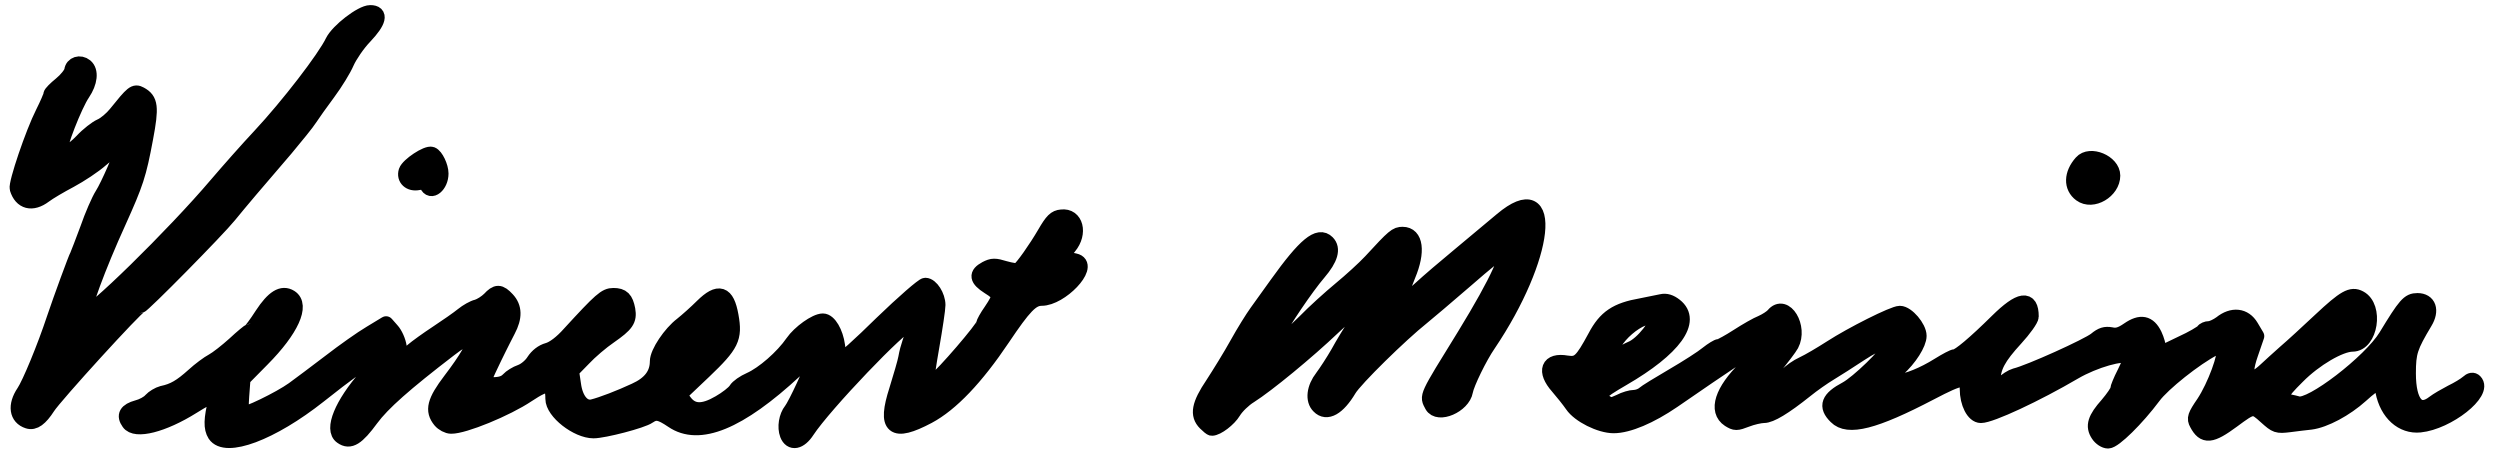
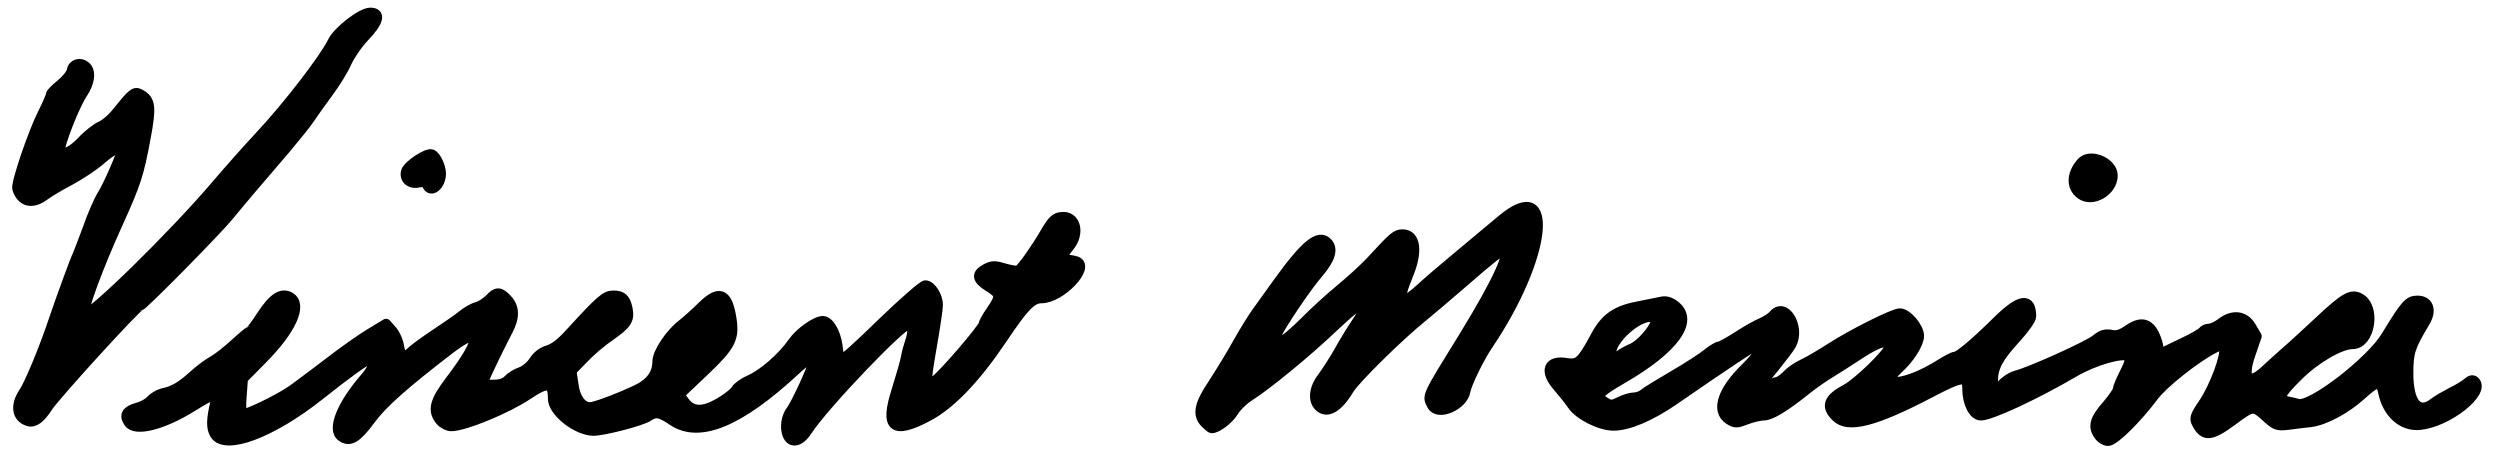
<svg xmlns="http://www.w3.org/2000/svg" viewBox="11 13 981 182">
-   <path fill="currentColor" stroke="currentColor" stroke-width="6" stroke-linejoin="round" fill-rule="evenodd" d="M95.4,183.5C93.8,181.0 93.9,177.4 95.7,170.2C96.5,167.0 94.7,167.4 86.5,172.5C75.0,179.7 64.1,182.5 61.6,178.8C59.6,176.0 60.6,174.2 64.9,173.0C66.9,172.5 69.3,171.2 70.2,170.1C71.2,169.0 73.2,167.8 74.7,167.4C79.1,166.5 82.0,164.8 86.9,160.4C89.4,158.1 92.8,155.6 94.5,154.7C96.2,153.8 100.0,150.8 103.0,148.1C106.0,145.3 108.8,143.0 109.1,143.0C109.4,143.0 111.6,140.1 113.9,136.5C118.3,129.8 121.7,127.7 124.9,129.7C129.7,132.7 125.3,142.4 113.9,153.9L106.3,161.6L105.8,168.3C105.5,172.0 105.6,175.2 106.0,175.5C107.2,176.2 120.8,169.6 126.1,165.8C128.6,164.0 135.1,159.1 140.5,155.0C145.8,150.9 153.0,145.8 156.4,143.8L162.5,140.1L164.7,142.6C166.0,144.0 167.3,146.9 167.6,149.1C168.4,153.6 169.4,153.9 172.9,150.6C174.4,149.3 178.7,146.2 182.5,143.7C186.3,141.2 190.9,138.0 192.6,136.6C194.2,135.3 196.8,133.8 198.2,133.5C199.6,133.1 201.8,131.7 203.1,130.4C205.9,127.4 207.1,127.4 210.0,130.5C212.9,133.6 213.0,137.5 210.3,142.6C209.2,144.8 207.6,147.8 206.8,149.5C205.9,151.2 204.1,155.1 202.6,158.2L200.0,164.0L204.4,164.0C207.4,164.0 209.2,163.4 210.5,162.0C211.4,161.0 213.6,159.6 215.4,159.0C217.1,158.4 219.4,156.5 220.5,154.7C221.8,152.7 223.8,151.1 226.0,150.5C228.2,149.9 231.4,147.5 234.5,144.0C246.8,130.6 248.6,129.0 251.7,129.0C255.2,129.0 256.5,130.3 257.3,134.5C258.0,138.6 256.8,140.3 250.2,144.9C247.1,147.0 242.4,151.0 239.9,153.7L235.2,158.5L236.0,163.9C236.8,169.9 239.8,173.5 243.5,172.7C247.2,171.8 254.4,169.0 260.2,166.3C266.2,163.6 269.0,159.8 269.0,154.8C269.0,151.4 274.1,143.8 278.6,140.4C280.6,138.8 284.2,135.6 286.6,133.2C293.0,126.9 296.2,127.9 297.8,136.9C299.4,145.7 298.1,148.3 287.2,158.7L277.5,167.9L279.6,170.7C282.6,174.7 286.8,174.9 293.3,171.1C296.1,169.5 299.1,167.2 299.8,166.0C300.5,164.8 303.0,163.1 305.3,162.1C310.5,159.8 318.1,153.2 322.1,147.4C324.8,143.5 331.1,139.0 333.9,139.0C336.3,139.0 338.9,143.5 339.6,148.6C339.9,151.6 340.5,154.2 340.9,154.5C341.3,154.7 348.6,148.2 357.0,139.9C365.5,131.7 373.2,125.0 374.1,125.0C376.3,125.0 379.0,129.2 379.0,132.7C379.0,134.2 377.9,141.6 376.6,149.0C374.0,164.1 374.0,164.8 378.0,162.3C380.9,160.4 397.0,141.7 397.0,140.2C397.0,139.7 398.3,137.3 400.0,134.9C403.8,129.2 403.8,128.5 399.0,125.5C394.3,122.5 394.0,120.6 397.9,118.5C400.4,117.2 401.4,117.2 405.3,118.4C407.8,119.1 410.2,119.5 410.7,119.1C412.3,118.0 417.5,110.6 421.0,104.6C423.9,99.6 425.1,98.4 427.5,98.2C433.1,97.5 434.9,104.5 430.5,109.8C427.5,113.4 427.3,115.0 429.9,115.0C431.0,115.0 432.5,115.3 433.4,115.6C438.9,117.7 427.2,130.0 419.7,130.0C415.8,130.0 412.8,133.2 404.4,145.7C394.0,161.2 384.2,171.5 375.2,176.3C361.4,183.6 358.1,180.9 362.9,166.0C364.5,160.8 366.2,155.1 366.5,153.3C366.8,151.5 367.5,148.9 368.0,147.5C369.4,143.9 369.3,140.0 367.8,140.0C364.8,140.0 334.4,171.8 327.7,182.0C324.8,186.5 321.4,187.1 320.0,183.5C318.9,180.6 319.6,176.4 321.5,174.0C323.2,171.9 330.0,157.2 330.0,155.6C330.0,152.7 328.4,153.3 323.0,158.3C301.0,178.7 285.3,185.1 274.9,178.0C270.0,174.7 268.3,174.4 265.5,176.3C263.0,178.1 247.9,182.0 243.9,182.0C237.5,182.0 228.0,174.6 228.0,169.5C228.0,162.9 226.0,162.6 218.0,167.9C209.8,173.4 193.0,180.3 188.0,180.2C186.7,180.2 184.8,179.2 183.8,178.0C180.6,174.1 181.5,170.5 187.8,162.2C200.5,145.6 200.3,140.1 187.4,150.0C169.8,163.5 161.1,171.2 156.6,177.3C151.1,184.8 148.3,186.6 145.1,184.3C141.1,181.6 145.2,171.6 154.7,160.8C157.7,157.3 158.3,154.0 155.9,154.0C154.8,154.0 147.0,159.6 136.2,168.2C117.5,183.0 99.5,189.7 95.4,183.5ZM834.4,183.5C832.2,180.2 833.1,177.3 838.0,171.8C840.2,169.2 842.0,166.6 842.0,165.9C842.0,165.3 843.2,162.3 844.7,159.4C846.8,155.3 847.1,153.7 846.3,152.9C844.4,151.0 832.7,154.4 825.0,158.9C810.0,167.7 792.2,176.0 788.3,176.0C785.5,176.0 783.0,171.2 783.0,165.6C783.0,160.3 781.0,160.5 768.4,167.1C746.6,178.5 736.1,181.2 731.5,176.5C727.3,172.4 728.5,169.4 735.5,165.7C740.0,163.3 751.9,151.8 752.2,149.5C752.7,145.8 748.7,146.7 740.9,151.8C736.8,154.5 731.5,157.9 729.0,159.4C726.5,160.9 722.2,163.9 719.5,166.1C711.1,172.8 705.8,176.0 703.1,176.0C701.7,176.0 698.6,176.7 696.3,177.6C692.4,179.1 691.9,179.1 689.5,177.6C684.3,174.2 686.8,166.4 695.9,157.5C701.4,152.1 703.6,148.0 701.0,148.0C700.1,148.0 688.2,155.9 667.5,170.2C658.6,176.3 649.9,180.0 644.2,180.0C638.9,180.0 630.7,175.9 628.0,171.9C626.7,170.0 624.1,166.8 622.3,164.7C616.9,158.6 618.5,154.2 625.8,155.5C630.4,156.2 631.7,155.0 637.0,145.2C641.0,137.6 645.3,134.7 655.1,133.0C658.1,132.4 661.6,131.7 663.0,131.4C664.7,131.0 666.4,131.5 668.3,133.0C675.8,138.9 667.9,149.8 647.7,161.5C637.9,167.2 637.0,168.3 640.6,170.7C642.9,172.2 643.4,172.2 646.6,170.7C648.5,169.7 651.0,169.0 652.2,169.0C653.4,169.0 655.1,168.4 655.9,167.7C656.8,166.9 662.0,163.7 667.5,160.5C673.0,157.3 679.1,153.4 681.0,151.8C682.9,150.3 685.0,149.0 685.6,149.0C686.2,149.0 689.5,147.2 692.9,145.0C696.3,142.8 700.5,140.4 702.3,139.7C704.1,138.9 706.1,137.6 706.9,136.7C711.4,131.2 717.5,141.4 713.9,148.2C712.5,150.8 701.7,164.2 699.6,165.9C697.9,167.3 697.4,170.0 698.8,170.0C699.2,170.0 701.1,168.4 703.0,166.5C704.9,164.6 707.1,163.0 708.0,163.0C708.9,163.0 710.7,161.8 712.1,160.4C713.4,158.9 716.3,156.9 718.5,155.9C720.7,154.9 725.6,152.0 729.5,149.5C737.7,144.2 754.0,136.0 756.5,136.0C759.3,136.0 764.0,141.5 764.0,144.8C764.0,147.8 760.3,153.7 755.6,157.9C747.6,165.4 759.2,164.2 771.8,156.3C774.7,154.5 777.5,153.0 778.2,153.0C779.7,153.0 786.0,147.7 794.7,139.1C803.7,130.2 808.0,129.6 808.0,137.2C808.0,138.3 805.2,142.2 801.9,145.8C795.1,153.2 793.0,157.1 793.0,162.5C793.0,166.6 793.8,166.9 796.9,163.6C798.2,162.3 800.4,160.9 801.8,160.5C807.3,159.2 830.5,148.7 833.4,146.3C835.7,144.4 837.1,144.0 839.4,144.4C841.6,144.9 843.3,144.4 846.2,142.4C851.0,139.1 854.1,139.7 856.4,144.4C857.3,146.3 858.0,148.8 858.0,150.0C858.0,151.2 858.3,152.0 858.8,151.8C859.2,151.6 862.9,149.8 867.1,147.8C871.3,145.9 875.0,143.7 875.4,143.1C875.8,142.5 876.9,142.0 877.9,142.0C878.9,142.0 881.0,141.0 882.5,139.9C887.0,136.3 891.7,136.8 894.3,141.2L896.5,144.9L894.1,151.9C890.6,161.9 893.3,164.6 900.2,158.1C901.7,156.7 905.1,153.6 907.7,151.3C910.4,149.0 916.6,143.3 921.5,138.7C931.1,129.7 933.7,128.3 936.9,130.0C943.4,133.4 941.1,148.0 934.1,148.0C929.3,148.0 919.3,153.8 912.5,160.7C905.3,167.8 904.6,169.7 908.8,170.6C910.3,170.9 912.1,171.3 912.7,171.5C917.7,173.1 941.2,155.0 947.3,145.0C954.9,132.5 956.2,131.0 959.6,131.0C964.0,131.0 965.3,134.8 962.5,139.4C956.7,149.1 956.0,151.2 956.0,159.5C956.0,171.3 960.0,175.9 966.1,171.1C967.4,170.1 970.5,168.3 973.0,167.0C975.5,165.8 978.3,164.1 979.3,163.2C980.5,162.1 981.4,162.0 982.1,162.7C986.3,166.9 971.5,178.6 960.6,179.7C953.7,180.4 947.8,175.2 946.1,166.6C945.1,162.2 943.7,162.4 937.4,168.1C931.4,173.5 923.2,177.9 917.7,178.6C916.0,178.8 912.2,179.2 909.4,179.6C904.5,180.2 904.1,180.0 900.3,176.6C895.2,172.0 895.1,172.0 887.0,178.0C878.6,184.2 875.9,184.5 873.1,179.2C872.0,177.2 872.3,176.2 875.8,171.1C880.1,164.6 884.7,152.2 883.7,149.6C883.1,148.1 882.8,148.1 879.8,149.6C872.4,153.4 859.7,163.5 856.0,168.5C849.5,177.2 840.6,186.0 838.2,186.0C837.0,186.0 835.3,184.9 834.4,183.5ZM484.0,179.0C480.8,175.8 481.5,171.8 486.9,163.8C489.5,159.8 493.9,152.7 496.5,148.0C499.1,143.3 502.6,137.7 504.2,135.5C505.8,133.3 509.4,128.3 512.1,124.5C523.2,109.0 528.4,104.8 531.8,108.2C534.2,110.6 533.1,114.5 528.4,120.0C523.5,125.7 514.0,139.8 511.9,144.3C509.0,150.6 514.0,148.3 523.1,139.2C526.7,135.5 533.0,129.8 537.0,126.5C541.0,123.2 546.4,118.3 548.9,115.6C558.1,105.6 558.9,105.0 561.4,105.0C566.5,105.0 567.4,111.7 563.5,121.0C558.9,132.0 560.4,133.6 568.5,126.2C571.3,123.6 578.2,117.7 583.9,113.0C589.5,108.3 596.9,102.1 600.3,99.3C621.6,81.4 618.0,114.0 595.0,148.1C591.6,153.0 586.5,163.5 586.0,166.5C585.0,172.1 575.3,176.3 573.0,172.1C571.0,168.2 570.3,169.6 585.8,144.5C598.9,123.1 604.4,111.0 600.9,111.0C600.3,111.0 593.7,116.3 586.3,122.8C578.9,129.2 571.1,135.8 569.0,137.5C560.7,144.1 542.7,161.7 540.3,165.8C536.0,173.0 531.6,175.5 528.6,172.4C526.1,170.0 526.7,165.2 529.9,161.1C531.4,159.1 534.2,154.8 536.1,151.5C537.9,148.2 541.1,142.9 543.2,139.8C550.7,128.6 546.9,129.2 534.2,141.3C523.9,151.1 508.2,164.0 501.4,168.3C499.1,169.7 496.2,172.5 495.0,174.5C493.2,177.5 488.6,181.0 486.5,181.0C486.2,181.0 485.1,180.1 484.0,179.0ZM22.0,178.2C17.6,176.8 16.9,172.1 20.4,166.9C22.6,163.7 28.6,149.2 32.3,138.0C35.0,130.0 40.8,114.2 41.4,113.2C41.7,112.6 43.5,107.9 45.4,102.8C47.2,97.6 49.8,91.6 51.2,89.4C53.4,86.0 59.0,73.1 59.0,71.6C59.0,69.8 55.2,71.6 50.7,75.5C47.9,78.0 42.4,81.6 38.5,83.7C34.7,85.7 30.1,88.4 28.4,89.7C23.6,93.3 19.4,92.2 17.8,87.0C17.2,85.0 23.9,65.2 27.9,57.3C29.6,53.9 31.0,50.7 31.0,50.1C31.0,49.6 32.8,47.8 34.9,46.1C37.1,44.3 39.0,41.9 39.2,40.7C39.5,38.2 42.4,37.3 44.5,39.0C46.8,40.9 46.3,45.3 43.4,49.6C40.3,54.1 33.8,70.8 34.6,72.1C35.8,74.1 39.1,72.7 43.2,68.4C45.5,65.9 48.9,63.3 50.5,62.6C52.2,61.9 54.9,59.6 56.5,57.6C63.1,49.4 63.8,48.8 66.0,50.0C70.1,52.2 70.4,55.0 68.1,67.2C65.4,81.7 64.3,84.9 57.5,100.0C49.5,117.5 43.0,135.3 44.0,136.4C45.7,138.1 79.3,105.2 96.0,85.5C100.7,80.0 108.3,71.4 113.0,66.4C124.1,54.5 138.5,35.8 141.6,29.3C143.7,25.1 152.9,18.0 156.3,18.0C160.5,18.0 159.7,21.4 154.1,27.3C151.3,30.2 148.2,34.8 147.0,37.5C145.9,40.1 142.6,45.5 139.7,49.4C136.8,53.3 133.6,57.8 132.5,59.5C131.5,61.1 127.2,66.4 123.1,71.3C111.3,85.0 105.3,92.1 100.9,97.5C96.3,103.2 66.9,133.0 65.9,133.0C64.7,133.0 32.4,168.4 29.7,172.7C26.8,177.2 24.4,179.0 22.0,178.2ZM651.1,149.9C655.5,148.2 662.3,139.5 660.5,138.0C656.0,134.3 641.3,147.0 643.4,152.7C644.0,154.1 644.3,154.0 646.3,152.6C647.5,151.7 649.7,150.5 651.1,149.9ZM827.5,89.2C823.7,86.4 823.8,81.3 827.8,76.8C831.1,73.0 840.0,76.7 840.0,81.9C840.0,87.9 832.1,92.6 827.5,89.2ZM178.6,85.5C178.2,84.5 177.2,84.2 175.2,84.6C171.9,85.3 169.5,83.1 170.4,80.2C171.2,77.8 178.6,72.9 180.4,73.6C182.0,74.2 184.0,78.4 184.0,81.1C184.0,85.7 180.0,89.0 178.6,85.5Z" />
+   <path fill="currentColor" stroke="currentColor" stroke-width="4" stroke-linejoin="round" fill-rule="evenodd" d="M95.4,183.5C93.8,181.0 93.9,177.4 95.7,170.2C96.5,167.0 94.7,167.4 86.5,172.5C75.0,179.7 64.1,182.5 61.6,178.8C59.6,176.0 60.6,174.2 64.9,173.0C66.9,172.5 69.3,171.2 70.2,170.1C71.2,169.0 73.2,167.8 74.7,167.4C79.1,166.5 82.0,164.8 86.9,160.4C89.4,158.1 92.8,155.6 94.5,154.7C96.2,153.8 100.0,150.8 103.0,148.1C106.0,145.3 108.8,143.0 109.1,143.0C109.4,143.0 111.6,140.1 113.9,136.5C118.3,129.8 121.7,127.7 124.9,129.7C129.7,132.7 125.3,142.4 113.9,153.9L106.3,161.6L105.8,168.3C105.5,172.0 105.6,175.2 106.0,175.5C107.2,176.2 120.8,169.6 126.1,165.8C128.6,164.0 135.1,159.1 140.5,155.0C145.8,150.9 153.0,145.8 156.4,143.8L162.5,140.1L164.7,142.6C166.0,144.0 167.3,146.9 167.6,149.1C168.4,153.6 169.4,153.9 172.9,150.6C174.4,149.3 178.7,146.2 182.5,143.7C186.3,141.2 190.9,138.0 192.6,136.6C194.2,135.3 196.8,133.8 198.2,133.5C199.6,133.1 201.8,131.7 203.1,130.4C205.9,127.4 207.1,127.4 210.0,130.5C212.9,133.6 213.0,137.5 210.3,142.6C209.2,144.8 207.6,147.8 206.8,149.5C205.9,151.2 204.1,155.1 202.6,158.2L200.0,164.0L204.4,164.0C207.4,164.0 209.2,163.4 210.5,162.0C211.4,161.0 213.6,159.6 215.4,159.0C217.1,158.4 219.4,156.5 220.5,154.7C221.8,152.7 223.8,151.1 226.0,150.5C228.2,149.9 231.4,147.5 234.5,144.0C246.8,130.6 248.6,129.0 251.7,129.0C255.2,129.0 256.5,130.3 257.3,134.5C258.0,138.6 256.8,140.3 250.2,144.9C247.1,147.0 242.4,151.0 239.9,153.7L235.2,158.5L236.0,163.9C236.8,169.9 239.8,173.5 243.5,172.7C247.2,171.8 254.4,169.0 260.2,166.3C266.2,163.6 269.0,159.8 269.0,154.8C269.0,151.4 274.1,143.8 278.6,140.4C280.6,138.8 284.2,135.6 286.6,133.2C293.0,126.9 296.2,127.9 297.8,136.9C299.4,145.7 298.1,148.3 287.2,158.7L277.5,167.9L279.6,170.7C282.6,174.7 286.8,174.9 293.3,171.1C296.1,169.5 299.1,167.2 299.8,166.0C300.5,164.8 303.0,163.1 305.3,162.1C310.5,159.8 318.1,153.2 322.1,147.4C324.8,143.5 331.1,139.0 333.9,139.0C336.3,139.0 338.9,143.5 339.6,148.6C339.9,151.6 340.5,154.2 340.9,154.5C341.3,154.7 348.6,148.2 357.0,139.9C365.5,131.7 373.2,125.0 374.1,125.0C376.3,125.0 379.0,129.2 379.0,132.7C379.0,134.2 377.9,141.6 376.6,149.0C374.0,164.1 374.0,164.8 378.0,162.3C380.9,160.4 397.0,141.7 397.0,140.2C397.0,139.7 398.3,137.3 400.0,134.9C403.8,129.2 403.8,128.5 399.0,125.5C394.3,122.5 394.0,120.6 397.9,118.5C400.4,117.2 401.4,117.2 405.3,118.4C407.8,119.1 410.2,119.5 410.7,119.1C412.3,118.0 417.5,110.6 421.0,104.6C423.9,99.6 425.1,98.4 427.5,98.2C433.1,97.5 434.9,104.5 430.5,109.8C427.5,113.4 427.3,115.0 429.9,115.0C431.0,115.0 432.5,115.3 433.4,115.6C438.9,117.7 427.2,130.0 419.7,130.0C415.8,130.0 412.8,133.2 404.4,145.7C394.0,161.2 384.2,171.5 375.2,176.3C361.4,183.6 358.1,180.9 362.9,166.0C364.5,160.8 366.2,155.1 366.5,153.3C366.8,151.5 367.5,148.9 368.0,147.5C369.4,143.9 369.3,140.0 367.8,140.0C364.8,140.0 334.4,171.8 327.7,182.0C324.8,186.5 321.4,187.1 320.0,183.5C318.9,180.6 319.6,176.4 321.5,174.0C323.2,171.9 330.0,157.2 330.0,155.6C330.0,152.7 328.4,153.3 323.0,158.3C301.0,178.7 285.3,185.1 274.9,178.0C270.0,174.7 268.3,174.4 265.5,176.3C263.0,178.1 247.9,182.0 243.9,182.0C237.5,182.0 228.0,174.6 228.0,169.5C228.0,162.9 226.0,162.6 218.0,167.9C209.8,173.4 193.0,180.3 188.0,180.2C186.7,180.2 184.8,179.2 183.8,178.0C180.6,174.1 181.5,170.5 187.8,162.2C200.5,145.6 200.3,140.1 187.4,150.0C169.8,163.5 161.1,171.2 156.6,177.3C151.1,184.8 148.3,186.6 145.1,184.3C141.1,181.6 145.2,171.6 154.7,160.8C157.7,157.3 158.3,154.0 155.9,154.0C154.8,154.0 147.0,159.6 136.2,168.2C117.5,183.0 99.5,189.7 95.4,183.5ZM834.4,183.5C832.2,180.2 833.1,177.3 838.0,171.8C840.2,169.2 842.0,166.6 842.0,165.9C842.0,165.3 843.2,162.3 844.7,159.4C846.8,155.3 847.1,153.7 846.3,152.9C844.4,151.0 832.7,154.4 825.0,158.9C810.0,167.7 792.2,176.0 788.3,176.0C785.5,176.0 783.0,171.2 783.0,165.6C783.0,160.3 781.0,160.5 768.4,167.1C746.6,178.5 736.1,181.2 731.5,176.5C727.3,172.4 728.5,169.4 735.5,165.7C740.0,163.3 751.9,151.8 752.2,149.5C752.7,145.8 748.7,146.7 740.9,151.8C736.8,154.5 731.5,157.9 729.0,159.4C726.5,160.9 722.2,163.9 719.5,166.1C711.1,172.8 705.8,176.0 703.1,176.0C701.7,176.0 698.6,176.7 696.3,177.6C692.4,179.1 691.9,179.1 689.5,177.6C684.3,174.2 686.8,166.4 695.9,157.5C701.4,152.1 703.6,148.0 701.0,148.0C700.1,148.0 688.2,155.9 667.5,170.2C658.6,176.3 649.9,180.0 644.2,180.0C638.9,180.0 630.7,175.9 628.0,171.9C626.7,170.0 624.1,166.8 622.3,164.7C616.9,158.6 618.5,154.2 625.8,155.5C630.4,156.2 631.7,155.0 637.0,145.2C641.0,137.6 645.3,134.7 655.1,133.0C658.1,132.4 661.6,131.7 663.0,131.4C664.7,131.0 666.4,131.5 668.3,133.0C675.8,138.9 667.9,149.8 647.7,161.5C637.9,167.2 637.0,168.3 640.6,170.7C642.9,172.2 643.4,172.2 646.6,170.7C648.5,169.7 651.0,169.0 652.2,169.0C653.4,169.0 655.1,168.4 655.9,167.7C656.8,166.9 662.0,163.7 667.5,160.5C673.0,157.3 679.1,153.4 681.0,151.8C682.9,150.3 685.0,149.0 685.6,149.0C686.2,149.0 689.5,147.2 692.9,145.0C696.3,142.8 700.5,140.4 702.3,139.7C704.1,138.9 706.1,137.6 706.9,136.7C711.4,131.2 717.5,141.4 713.9,148.2C712.5,150.8 701.7,164.2 699.6,165.9C697.9,167.3 697.4,170.0 698.8,170.0C699.2,170.0 701.1,168.4 703.0,166.5C704.9,164.6 707.1,163.0 708.0,163.0C708.9,163.0 710.7,161.8 712.1,160.4C713.4,158.9 716.3,156.9 718.5,155.9C720.7,154.9 725.6,152.0 729.5,149.5C737.7,144.2 754.0,136.0 756.5,136.0C759.3,136.0 764.0,141.5 764.0,144.8C764.0,147.8 760.3,153.7 755.6,157.9C747.6,165.4 759.2,164.2 771.8,156.3C774.7,154.5 777.5,153.0 778.2,153.0C779.7,153.0 786.0,147.7 794.7,139.1C803.7,130.2 808.0,129.6 808.0,137.2C808.0,138.3 805.2,142.2 801.9,145.8C795.1,153.2 793.0,157.1 793.0,162.5C793.0,166.6 793.8,166.9 796.9,163.6C798.2,162.3 800.4,160.9 801.8,160.5C807.3,159.2 830.5,148.7 833.4,146.3C835.7,144.4 837.1,144.0 839.4,144.4C841.6,144.9 843.3,144.4 846.2,142.4C851.0,139.1 854.1,139.7 856.4,144.4C857.3,146.3 858.0,148.8 858.0,150.0C858.0,151.2 858.3,152.0 858.8,151.8C859.2,151.6 862.9,149.8 867.1,147.8C871.3,145.9 875.0,143.7 875.4,143.1C875.8,142.5 876.9,142.0 877.9,142.0C878.9,142.0 881.0,141.0 882.5,139.9C887.0,136.3 891.7,136.8 894.3,141.2L896.5,144.9L894.1,151.9C890.6,161.9 893.3,164.6 900.2,158.1C901.7,156.7 905.1,153.6 907.7,151.3C910.4,149.0 916.6,143.3 921.5,138.7C931.1,129.7 933.7,128.3 936.9,130.0C943.4,133.4 941.1,148.0 934.1,148.0C929.3,148.0 919.3,153.8 912.5,160.7C905.3,167.8 904.6,169.7 908.8,170.6C910.3,170.9 912.1,171.3 912.7,171.5C917.7,173.1 941.2,155.0 947.3,145.0C954.9,132.5 956.2,131.0 959.6,131.0C964.0,131.0 965.3,134.8 962.5,139.4C956.7,149.1 956.0,151.2 956.0,159.5C956.0,171.3 960.0,175.9 966.1,171.1C967.4,170.1 970.5,168.3 973.0,167.0C975.5,165.8 978.3,164.1 979.3,163.2C980.5,162.1 981.4,162.0 982.1,162.7C986.3,166.9 971.5,178.6 960.6,179.7C953.7,180.4 947.8,175.2 946.1,166.6C945.1,162.2 943.7,162.4 937.4,168.1C931.4,173.5 923.2,177.9 917.7,178.6C916.0,178.8 912.2,179.2 909.4,179.6C904.5,180.2 904.1,180.0 900.3,176.6C895.2,172.0 895.1,172.0 887.0,178.0C878.6,184.2 875.9,184.5 873.1,179.2C872.0,177.2 872.3,176.2 875.8,171.1C880.1,164.6 884.7,152.2 883.7,149.6C883.1,148.1 882.8,148.1 879.8,149.6C872.4,153.4 859.7,163.5 856.0,168.5C849.5,177.2 840.6,186.0 838.2,186.0C837.0,186.0 835.3,184.9 834.4,183.5ZM484.0,179.0C480.8,175.8 481.5,171.8 486.9,163.8C489.5,159.8 493.9,152.7 496.5,148.0C499.1,143.3 502.6,137.7 504.2,135.5C505.8,133.3 509.4,128.3 512.1,124.5C523.2,109.0 528.4,104.8 531.8,108.2C534.2,110.6 533.1,114.5 528.4,120.0C523.5,125.7 514.0,139.8 511.9,144.3C509.0,150.6 514.0,148.3 523.1,139.2C526.7,135.5 533.0,129.8 537.0,126.5C541.0,123.2 546.4,118.3 548.9,115.6C558.1,105.6 558.9,105.0 561.4,105.0C566.5,105.0 567.4,111.7 563.5,121.0C558.9,132.0 560.4,133.6 568.5,126.2C571.3,123.6 578.2,117.7 583.9,113.0C589.5,108.3 596.9,102.1 600.3,99.3C621.6,81.4 618.0,114.0 595.0,148.1C591.6,153.0 586.5,163.5 586.0,166.5C585.0,172.1 575.3,176.3 573.0,172.1C571.0,168.2 570.3,169.6 585.8,144.5C598.9,123.1 604.4,111.0 600.9,111.0C600.3,111.0 593.7,116.3 586.3,122.8C578.9,129.2 571.1,135.8 569.0,137.5C560.7,144.1 542.7,161.7 540.3,165.8C536.0,173.0 531.6,175.5 528.6,172.4C526.1,170.0 526.7,165.2 529.9,161.1C531.4,159.1 534.2,154.8 536.1,151.5C537.9,148.2 541.1,142.9 543.2,139.8C550.7,128.6 546.9,129.2 534.2,141.3C523.9,151.1 508.2,164.0 501.4,168.3C499.1,169.7 496.2,172.5 495.0,174.5C493.2,177.5 488.6,181.0 486.5,181.0C486.2,181.0 485.1,180.1 484.0,179.0ZM22.0,178.2C17.6,176.8 16.9,172.1 20.4,166.9C22.6,163.7 28.6,149.2 32.3,138.0C35.0,130.0 40.8,114.2 41.4,113.2C41.7,112.6 43.5,107.9 45.4,102.8C47.2,97.6 49.8,91.6 51.2,89.4C53.4,86.0 59.0,73.1 59.0,71.6C59.0,69.8 55.2,71.6 50.7,75.5C47.9,78.0 42.4,81.6 38.5,83.7C34.7,85.7 30.1,88.4 28.4,89.7C23.6,93.3 19.4,92.2 17.8,87.0C17.2,85.0 23.9,65.2 27.9,57.3C29.6,53.9 31.0,50.7 31.0,50.1C31.0,49.6 32.8,47.8 34.9,46.1C37.1,44.3 39.0,41.9 39.2,40.7C39.5,38.2 42.4,37.3 44.5,39.0C46.8,40.9 46.3,45.3 43.4,49.6C40.3,54.1 33.8,70.8 34.6,72.1C35.8,74.1 39.1,72.7 43.2,68.4C45.5,65.9 48.9,63.3 50.5,62.6C52.2,61.9 54.9,59.6 56.5,57.6C63.1,49.4 63.8,48.8 66.0,50.0C70.1,52.2 70.4,55.0 68.1,67.2C65.4,81.7 64.3,84.9 57.5,100.0C49.5,117.5 43.0,135.3 44.0,136.4C45.7,138.1 79.3,105.2 96.0,85.5C100.7,80.0 108.3,71.4 113.0,66.4C124.1,54.5 138.5,35.8 141.6,29.3C143.7,25.1 152.9,18.0 156.3,18.0C160.5,18.0 159.7,21.4 154.1,27.3C151.3,30.2 148.2,34.8 147.0,37.5C145.9,40.1 142.6,45.5 139.7,49.4C136.8,53.3 133.6,57.8 132.5,59.5C131.5,61.1 127.2,66.4 123.1,71.3C111.3,85.0 105.3,92.1 100.9,97.5C96.3,103.2 66.9,133.0 65.9,133.0C64.7,133.0 32.4,168.4 29.7,172.7C26.8,177.2 24.4,179.0 22.0,178.2ZM651.1,149.9C655.5,148.2 662.3,139.5 660.5,138.0C656.0,134.3 641.3,147.0 643.4,152.7C644.0,154.1 644.3,154.0 646.3,152.6C647.5,151.7 649.7,150.5 651.1,149.9ZM827.5,89.2C823.7,86.4 823.8,81.3 827.8,76.8C831.1,73.0 840.0,76.7 840.0,81.9C840.0,87.9 832.1,92.6 827.5,89.2ZM178.6,85.5C178.2,84.5 177.2,84.2 175.2,84.6C171.9,85.3 169.5,83.1 170.4,80.2C171.2,77.8 178.6,72.9 180.4,73.6C182.0,74.2 184.0,78.4 184.0,81.1C184.0,85.7 180.0,89.0 178.6,85.5Z" />
</svg>
